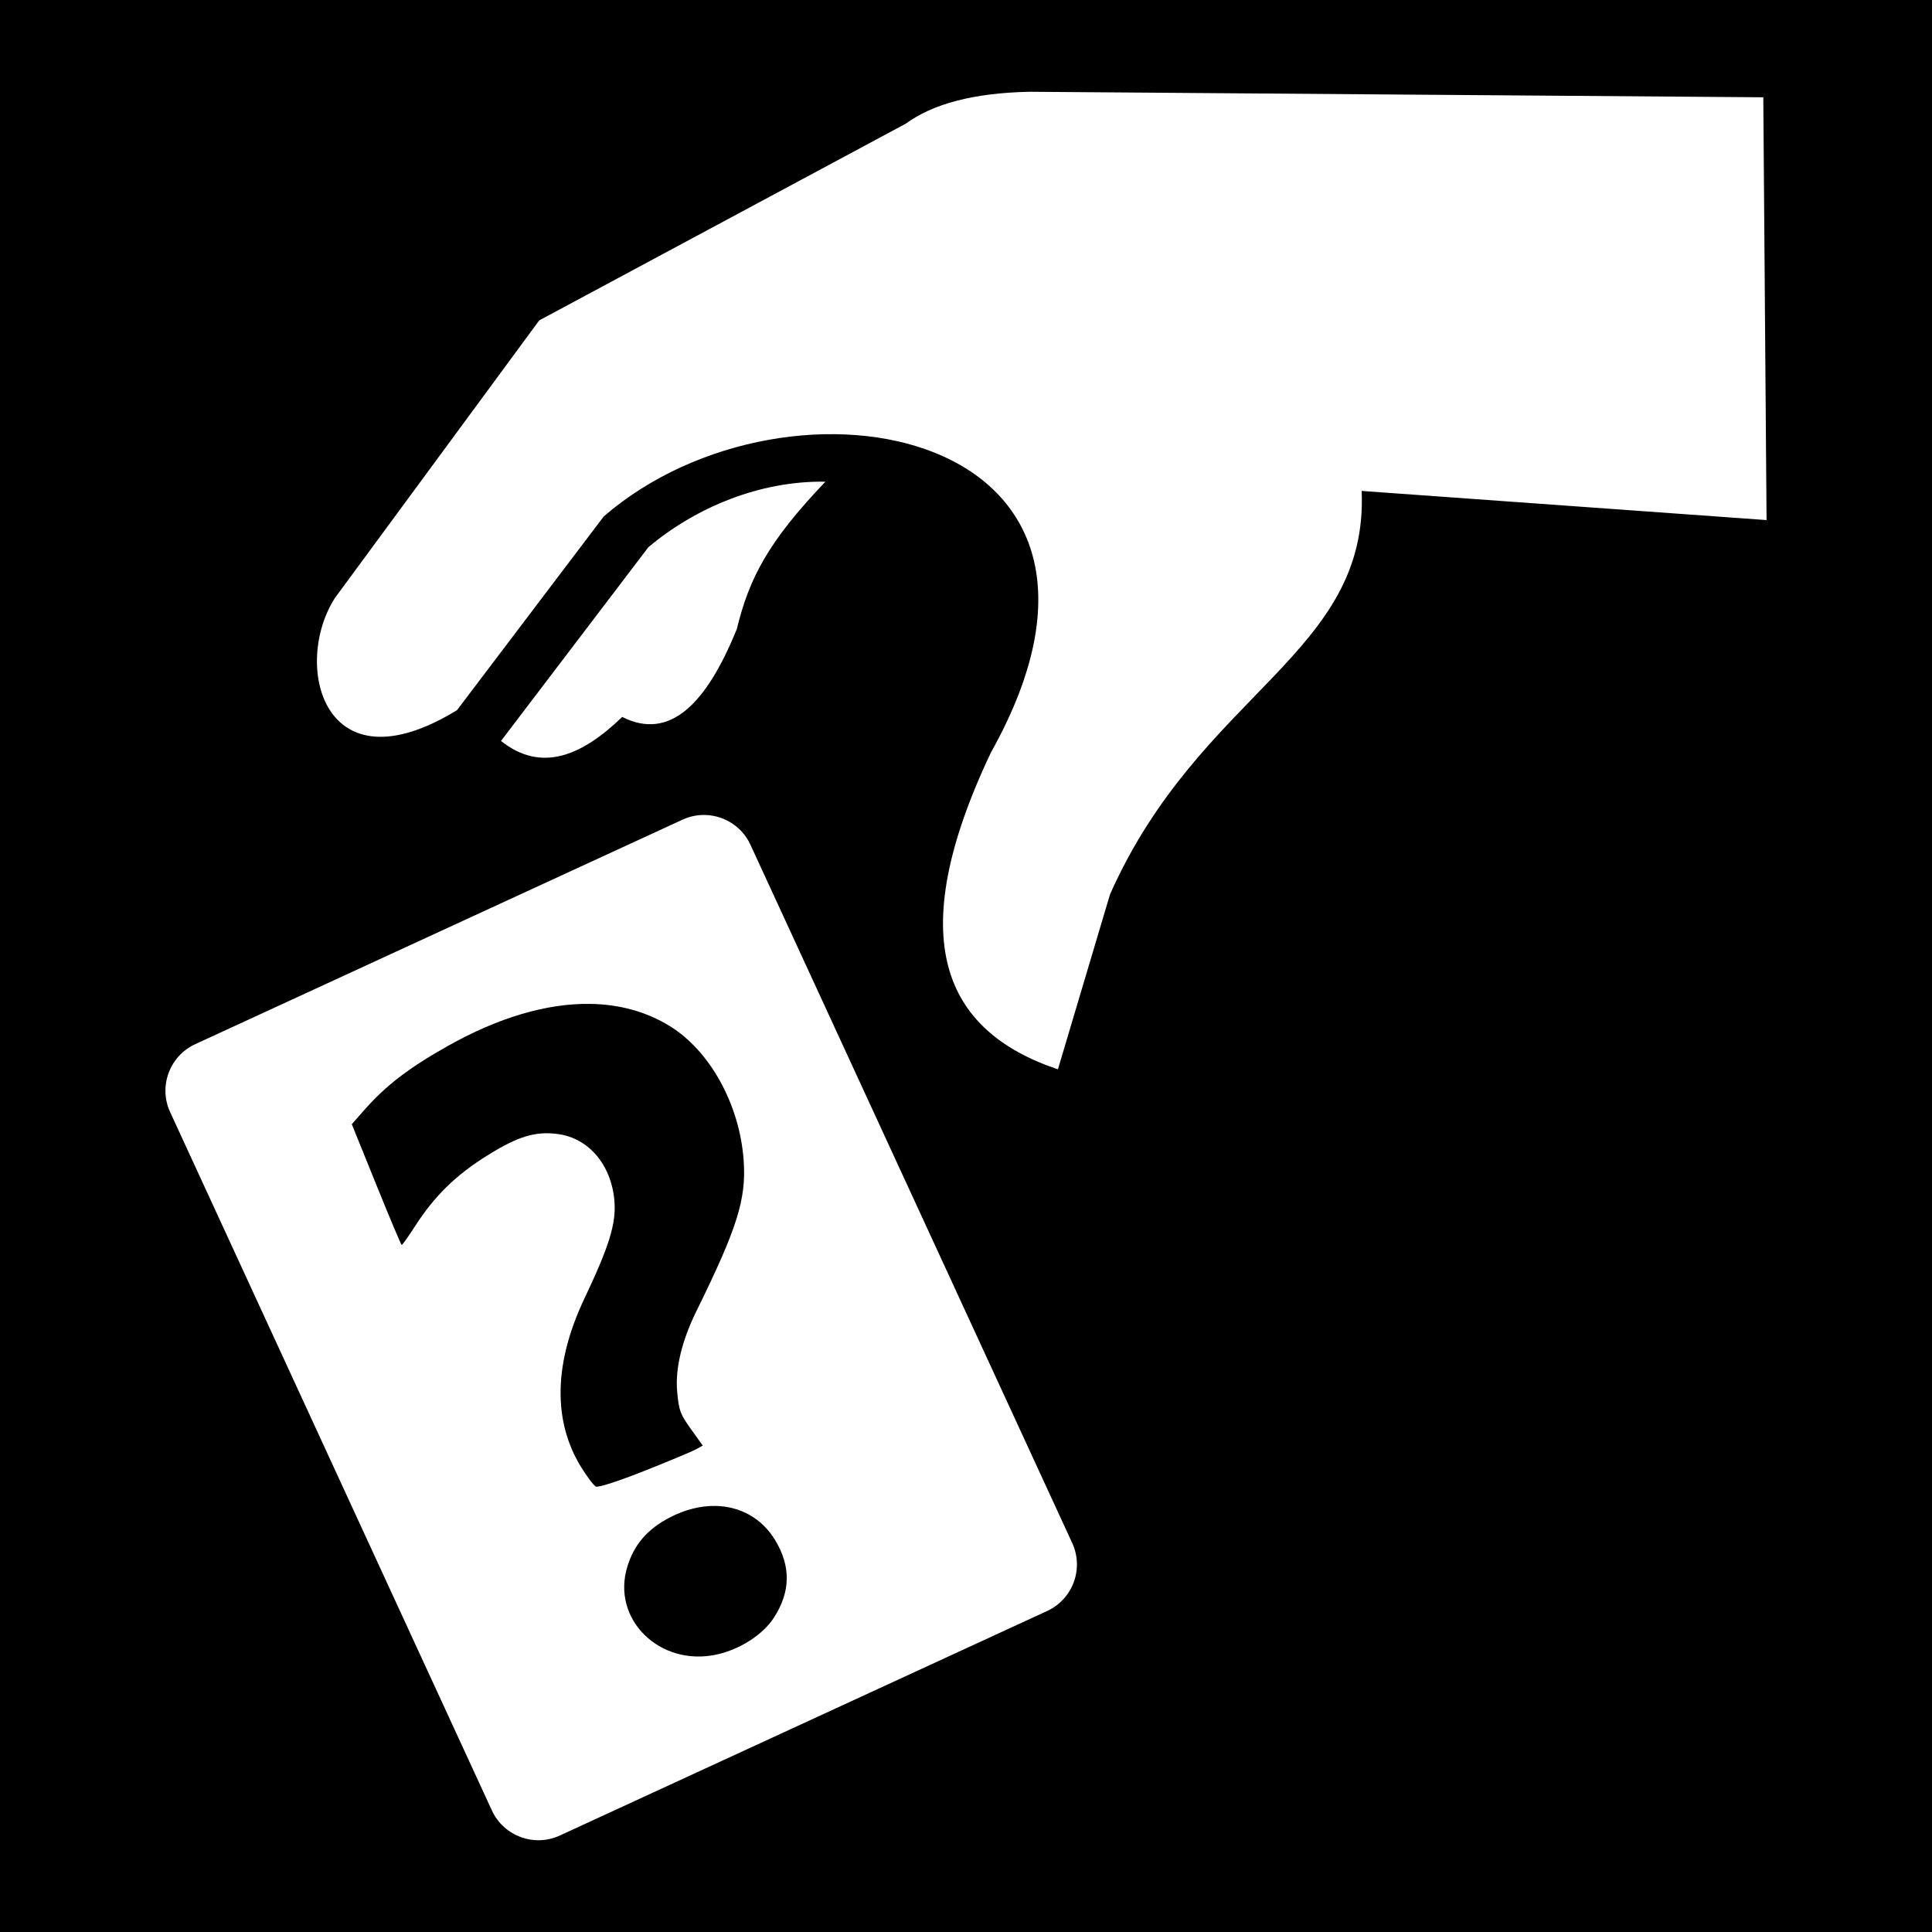
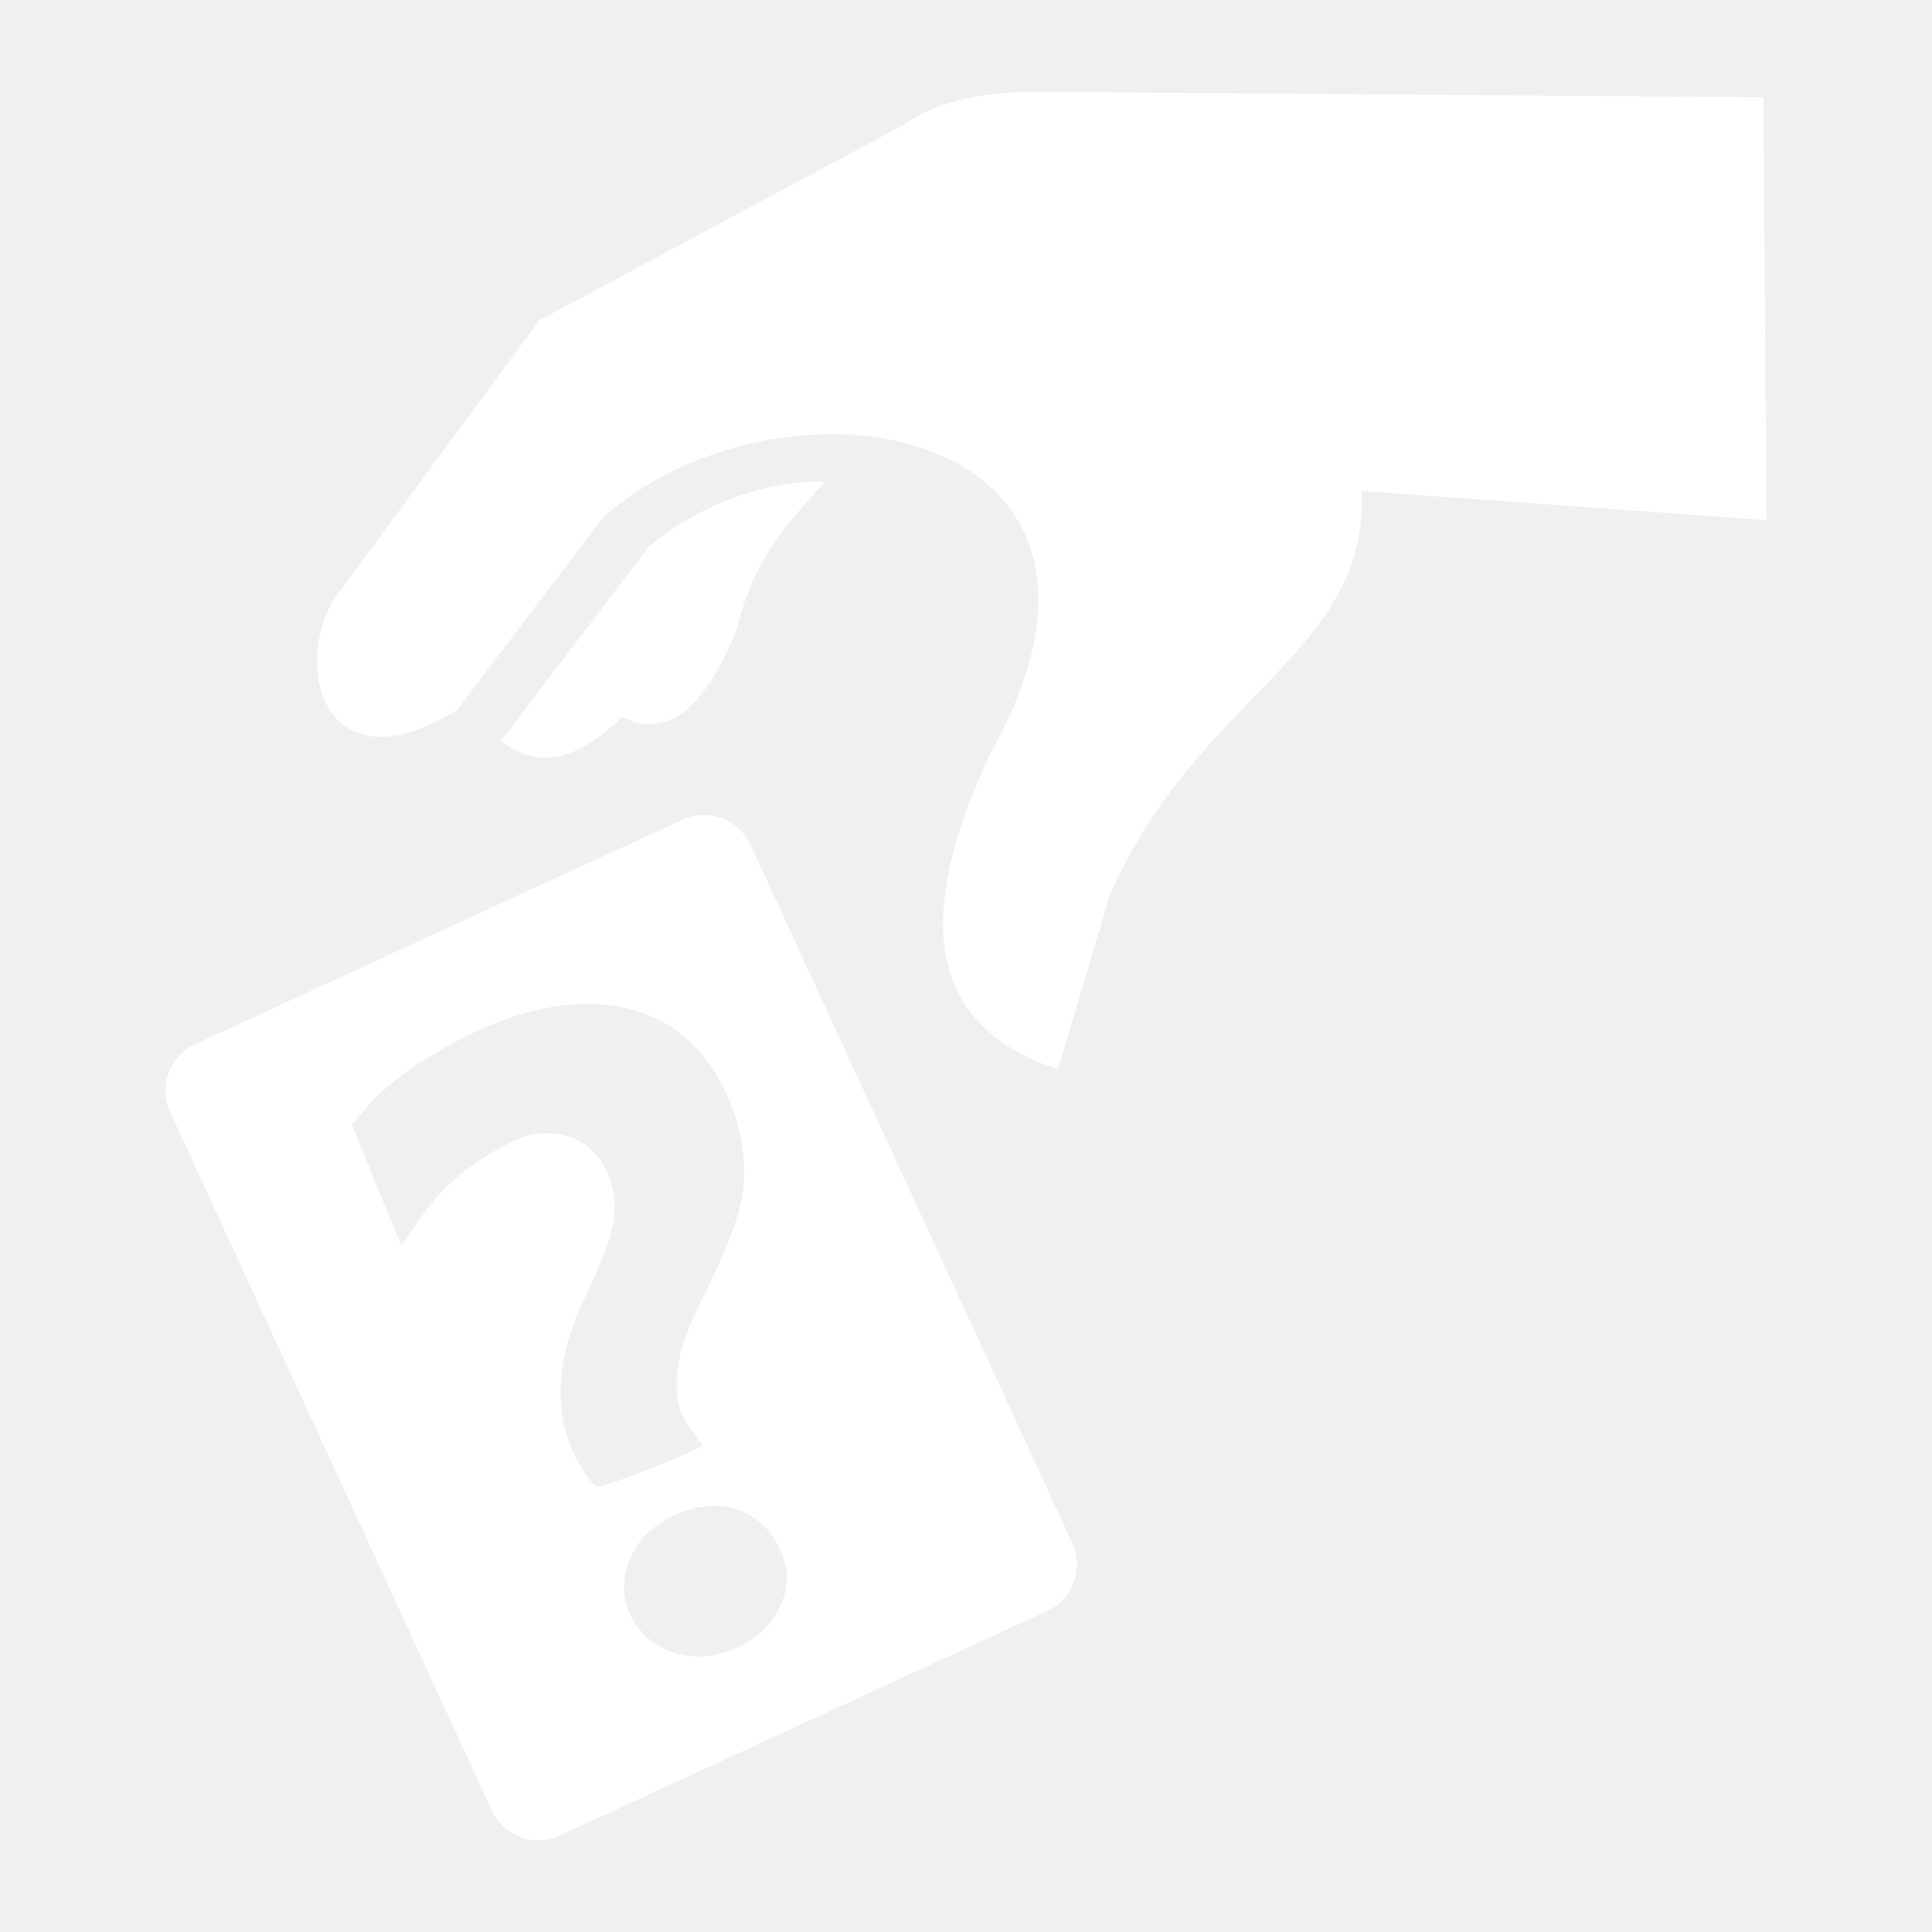
<svg xmlns="http://www.w3.org/2000/svg" viewBox="0 0 512 512">
-   <path d="M0 0h512v512H0z" />
  <path fill="#fff" d="M272.824 24.318c-14.929.312-25.66 3.246-32.767 8.446L142.899 84.91l-54.106 73.514C77.42 175.98 85.518 210 121.112 188.197l38.9-51.351c49.476-42.711 150.484-23.032 102.586 62.591-23.53 49.582-12.457 73.79 17.76 83.95l13.812-46.381c23.95-53.825 68.502-63.51 66.684-106.905l107.303 7.725-.866-112.045zm-54.09 103.338c-17.41-.3-34.485 6.898-46.92 17.375l-39.044 51.33c10.713 8.506 21.413 3.959 32.125-6.363 12.626 6.394 22.365-3.522 30.365-23.297 3.317-13.489 8.21-23.037 23.475-39.045zm-32.617 88.324a13.49 13.49 0 0 0-5.232 1.235l-129.164 59.51c-6.784 3.13-9.763 11.202-6.633 17.992l85.27 185.08c3.132 6.783 11.205 9.779 18 6.635l129.15-59.504c6.796-3.137 9.777-11.198 6.647-18L198.87 223.86c-2.343-5.097-7.473-8.043-12.754-7.88zm-29.767 50.06c7.794.113 14.913 2.053 21.092 5.847 10.758 6.604 18.63 20.93 19.644 35.754.698 10.184-1.712 17.837-12.553 39.873-3.879 7.885-5.634 15.27-5.072 21.355.46 4.973.786 5.855 3.639 9.844l3.135 4.38-1.754.98c-.965.538-7.097 3.1-13.627 5.693-6.918 2.746-12.316 4.496-12.934 4.193-.583-.286-2.352-2.62-3.931-5.188-7.525-12.227-7.225-27.53.878-44.627 6.655-14.04 8.47-19.966 7.952-25.974-.815-9.44-6.743-16.478-14.834-17.617-6.021-.848-10.668.553-18.912 5.703-8.298 5.183-13.941 10.708-19.055 18.656-1.8 2.797-3.407 5.053-3.57 5.014-.164-.04-3.206-7.256-6.758-16.037l-6.46-15.967 3.23-3.666c5.809-6.598 11.758-11.166 22.226-17.065 13.44-7.573 26.273-11.314 37.664-11.15zm33.308 133.048c6.463.125 12.18 3.215 15.7 8.963 4.296 7.015 4.185 13.838-.334 20.752-2.89 4.42-8.953 8.313-15.04 9.654-15.132 3.335-28.038-9.343-23.726-23.307 1.817-5.885 5.325-9.937 11.273-13.02 4.104-2.125 8.25-3.117 12.127-3.042z" />
</svg>
